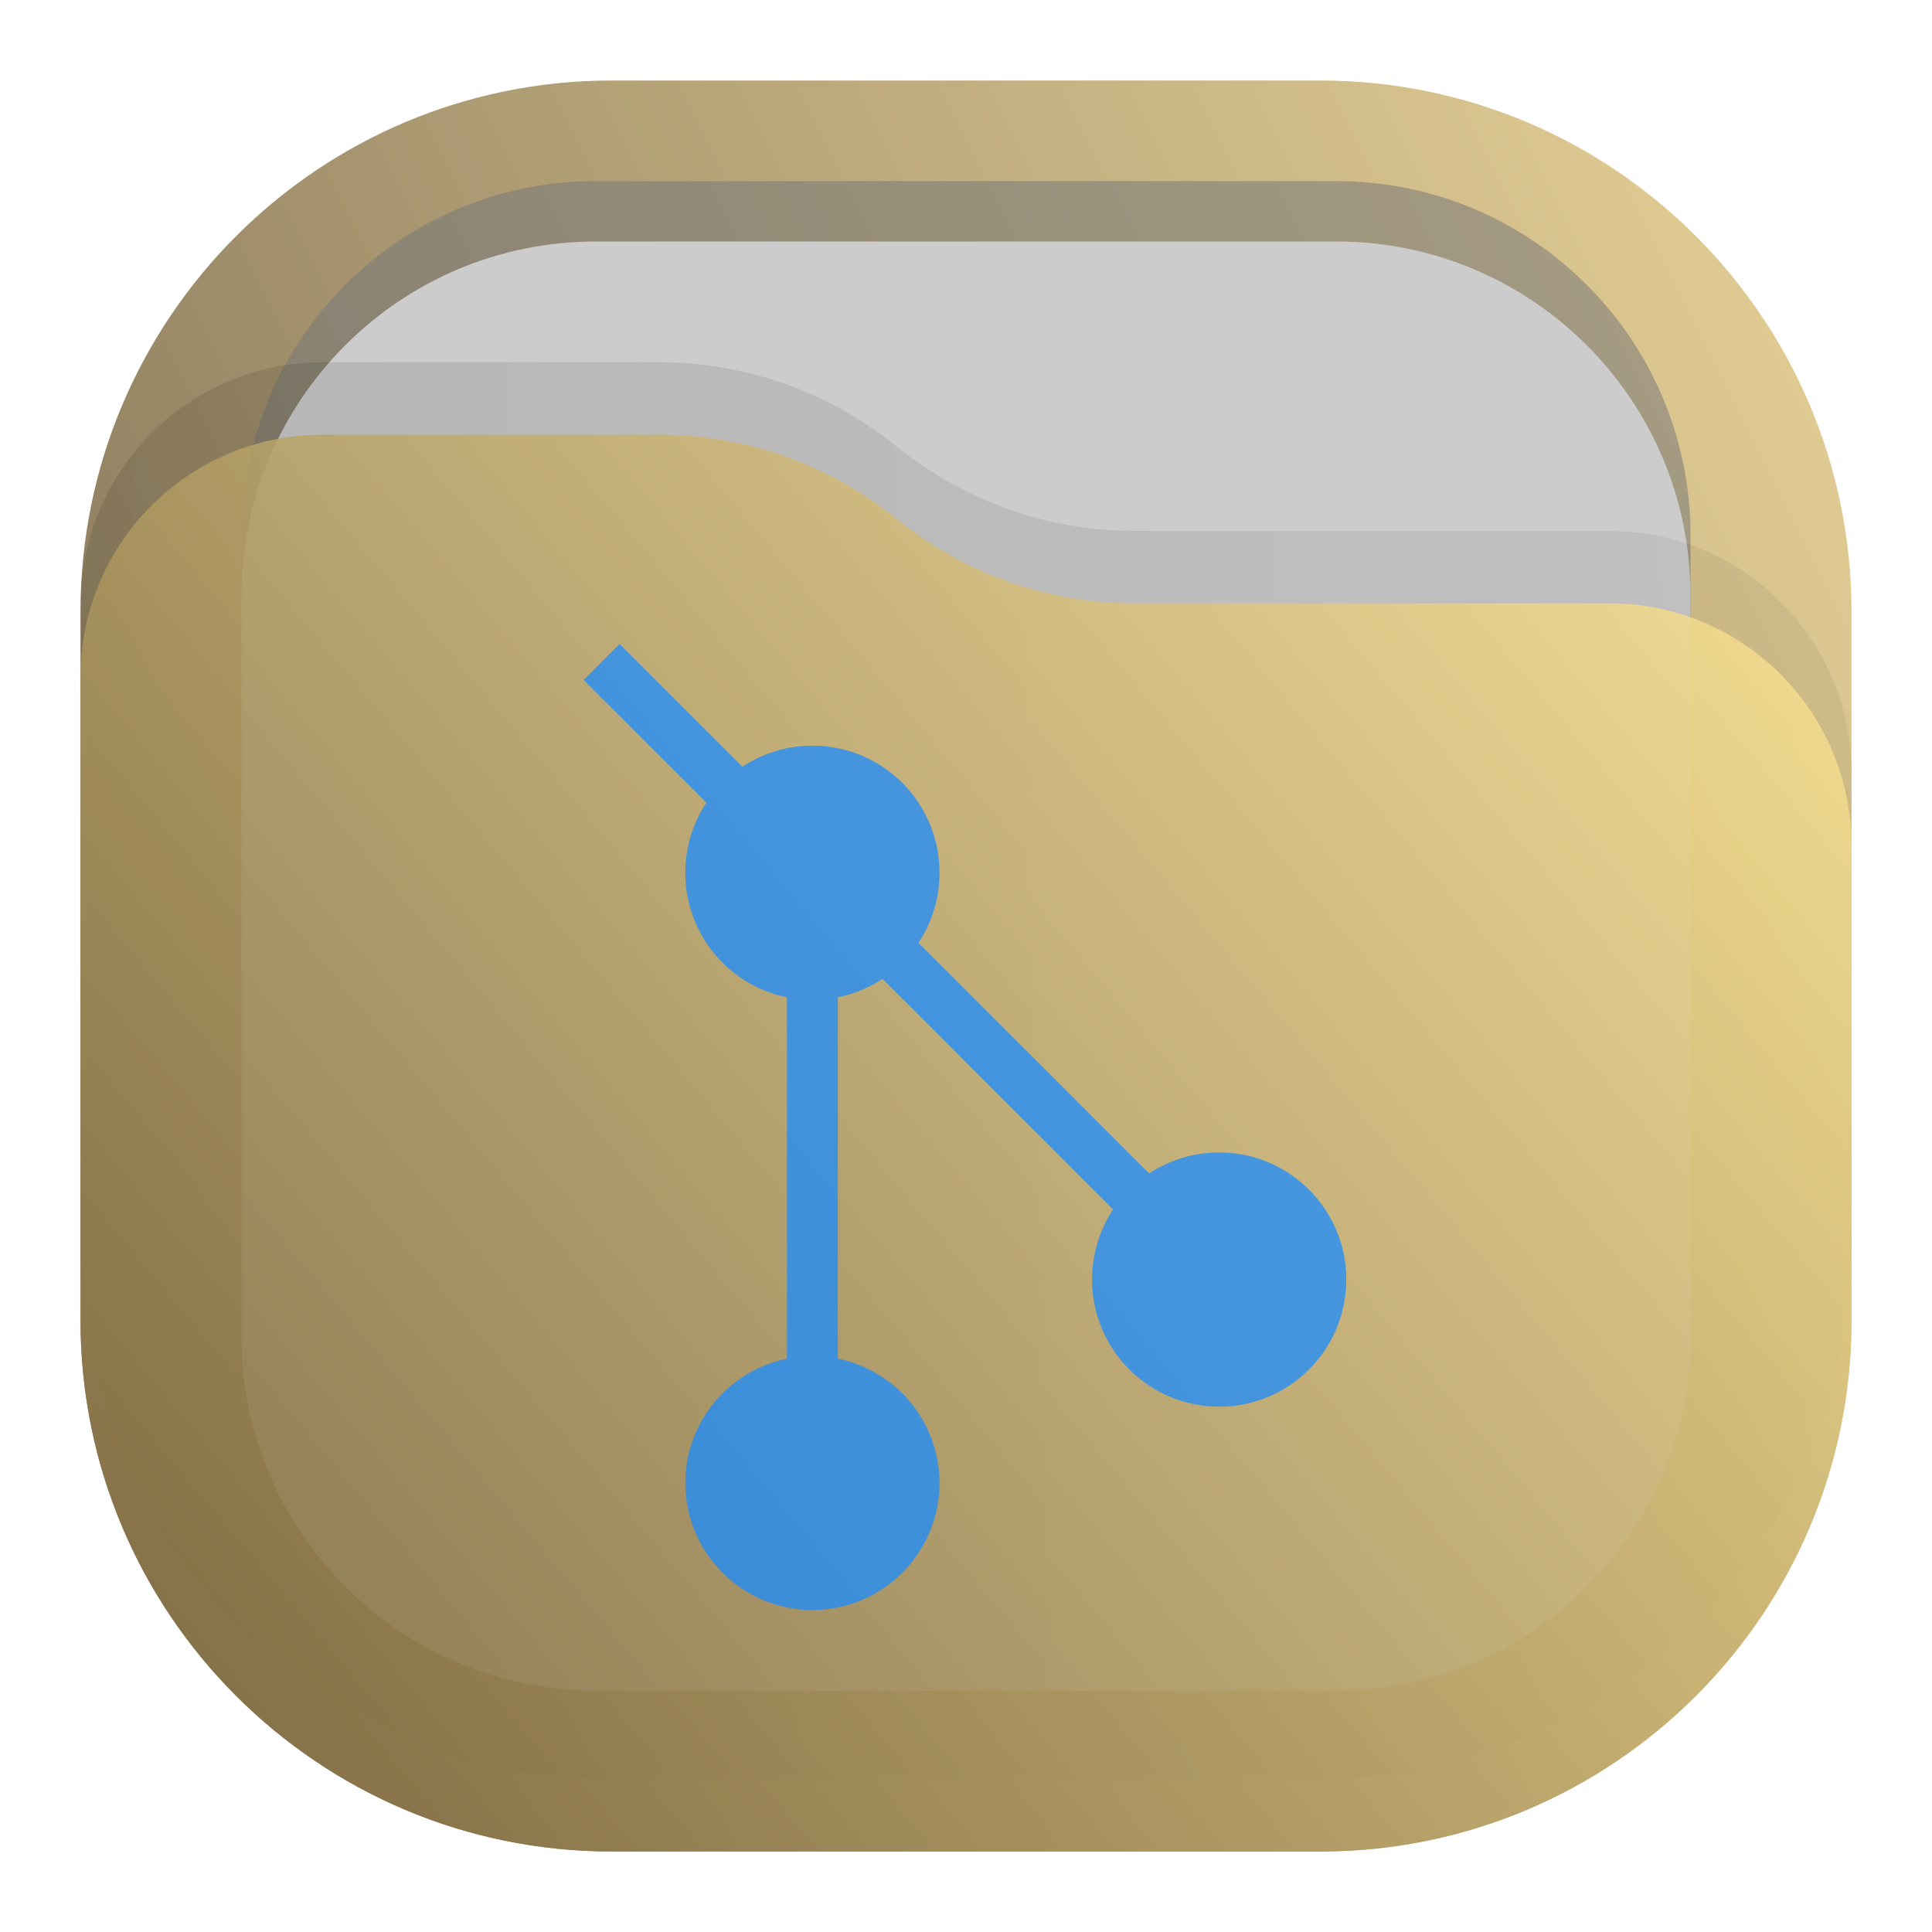
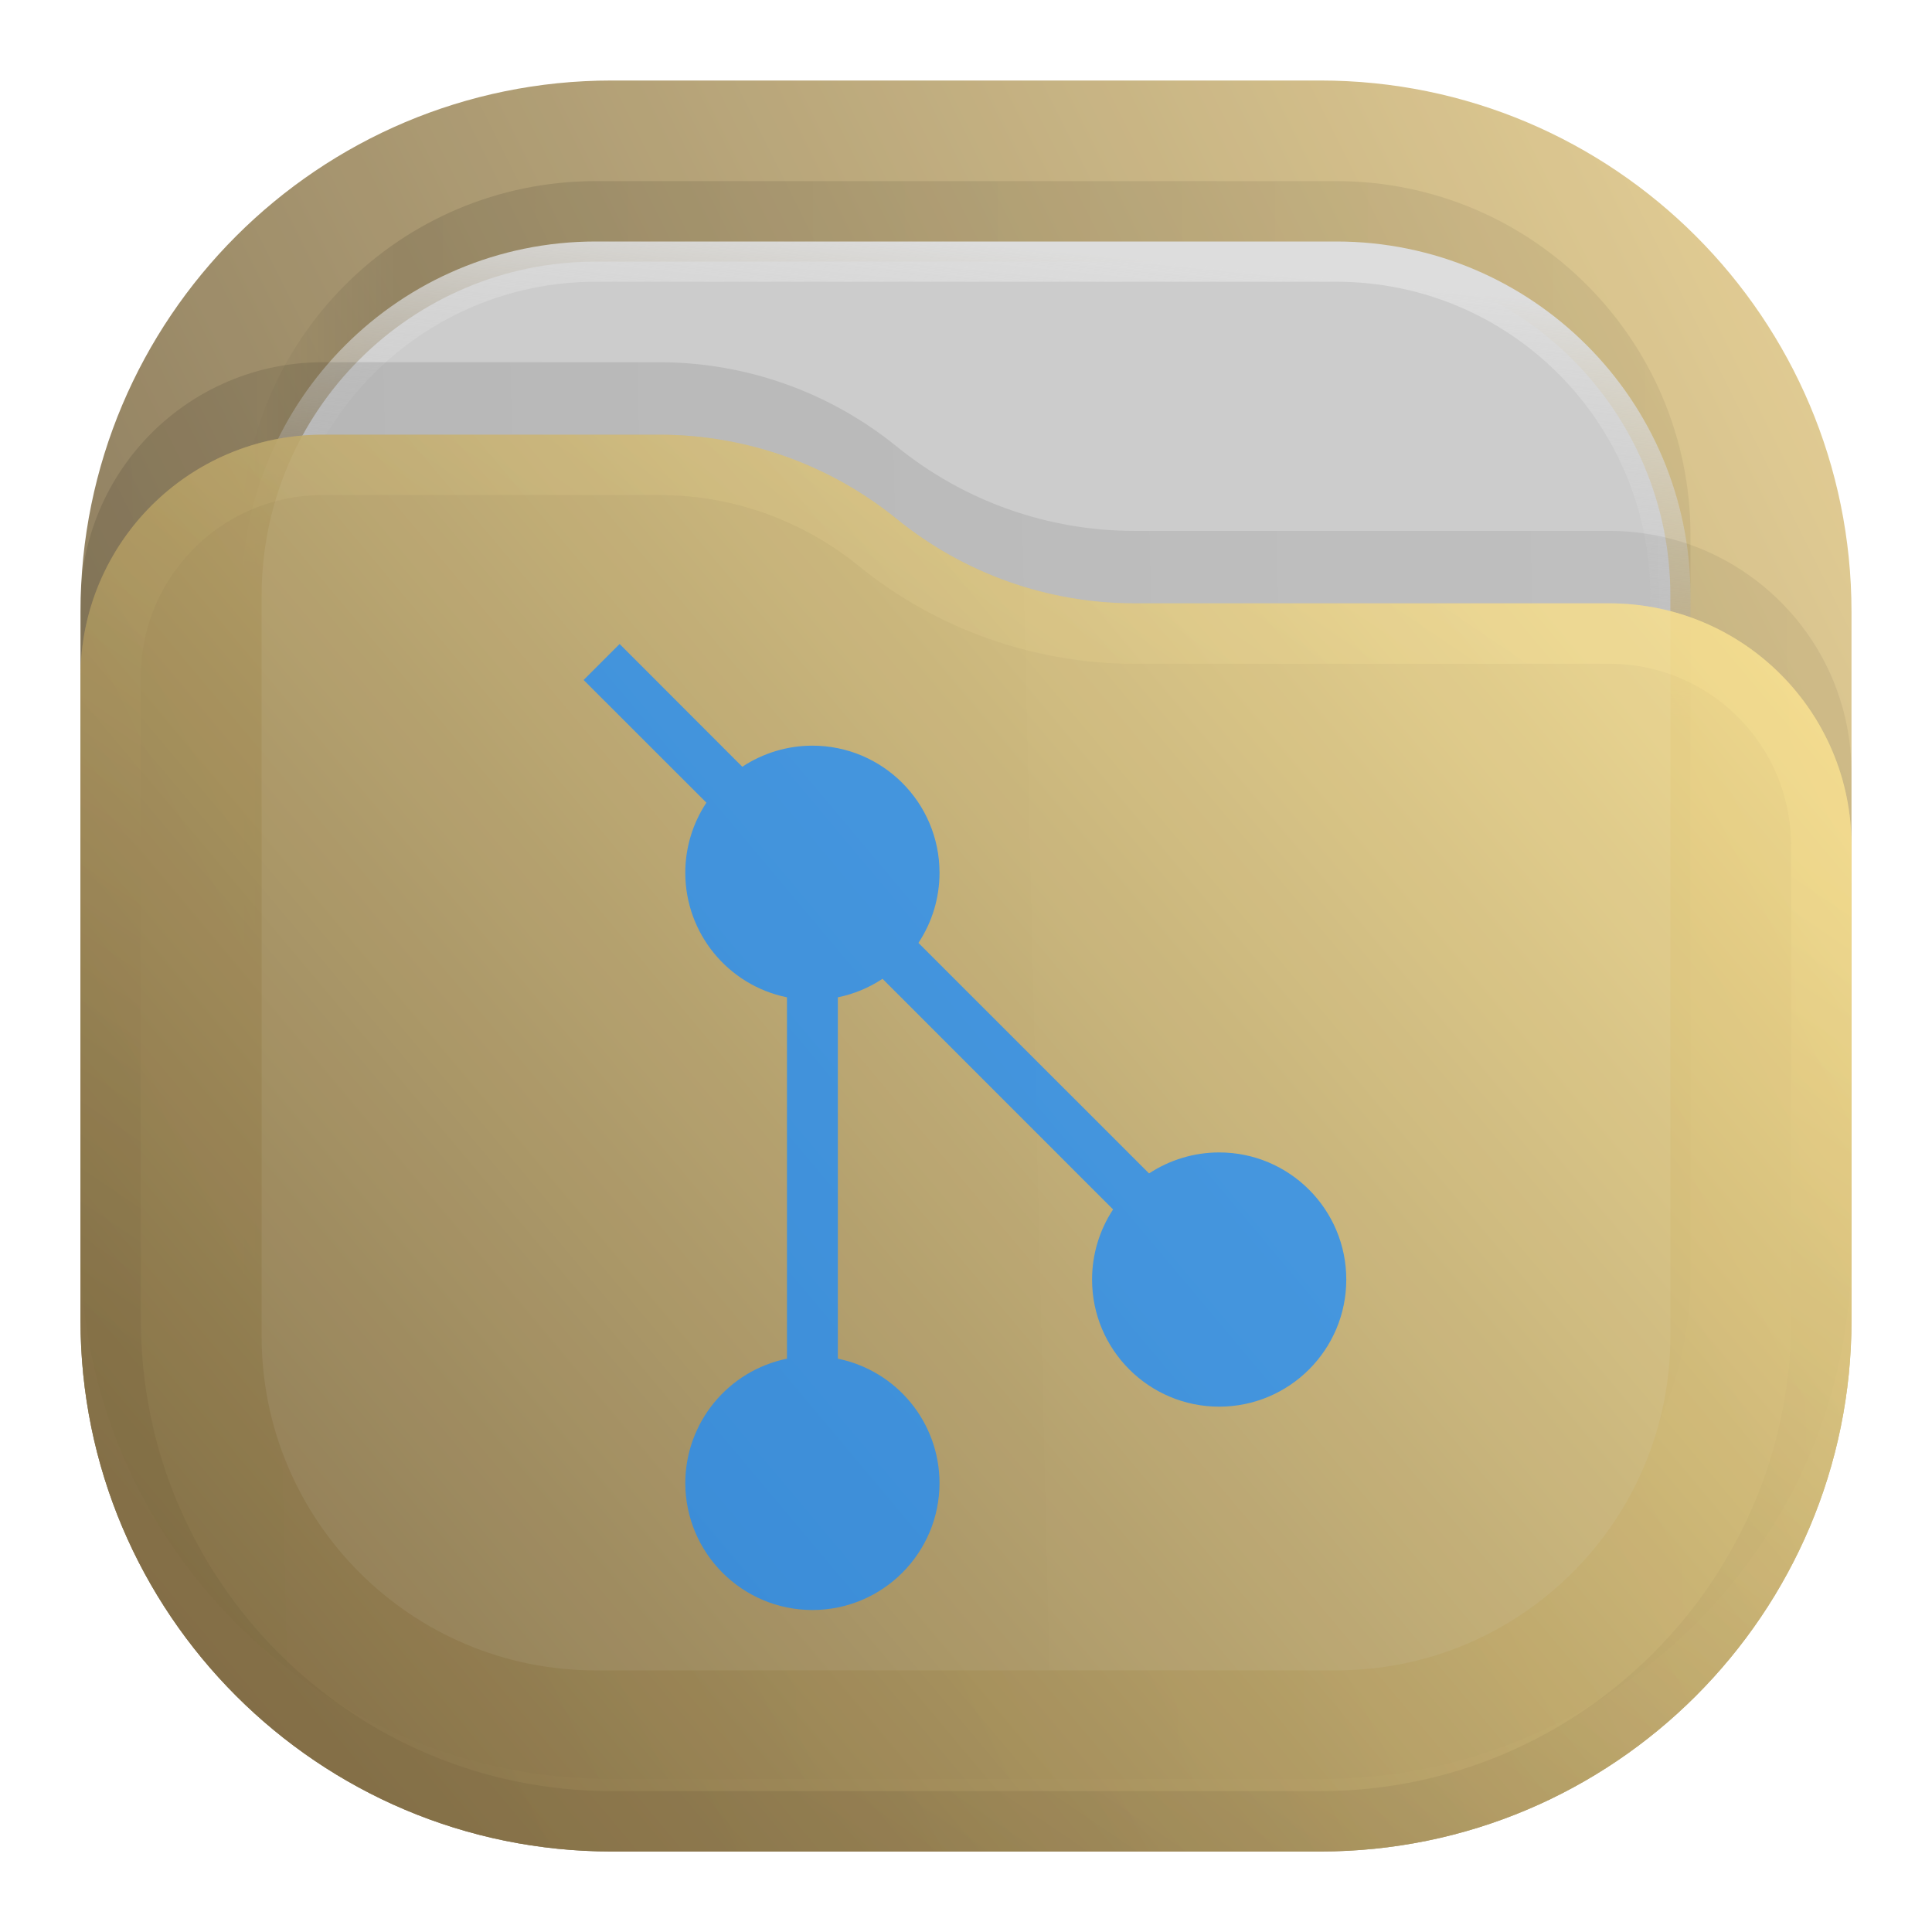
<svg xmlns="http://www.w3.org/2000/svg" width="24" height="24" viewBox="0 0 24 24" fill="none">
  <rect opacity="0.812" x="1" y="1" width="22" height="22" rx="6.6" fill="url(#paint0_linear_211_199)" />
-   <rect opacity="0.625" x="3" y="2.25" width="18" height="18" rx="4.4" fill="#777777" fill-opacity="0.875" />
-   <rect x="3" y="3" width="18" height="18" rx="4.4" fill="#CCCCCC" />
-   <path opacity="0.125" d="M1 7.508C1 5.847 2.347 4.5 4.008 4.5H8.19C9.265 4.5 10.307 4.87 11.141 5.548V5.548C11.975 6.225 13.016 6.595 14.091 6.595H19.992C21.653 6.595 23 7.942 23 9.603V15.5C23 19.145 20.045 22.1 16.4 22.1H7.6C3.955 22.1 1 19.145 1 15.5V7.508Z" fill="url(#paint1_linear_211_199)" fill-opacity="0.875" />
-   <path opacity="0.875" d="M1 8.408C1 6.747 2.347 5.4 4.008 5.4H8.19C9.265 5.4 10.307 5.77 11.141 6.448V6.448C11.975 7.125 13.016 7.495 14.091 7.495H19.992C21.653 7.495 23 8.842 23 10.503V16.4C23 20.045 20.045 23 16.4 23H7.6C3.955 23 1 20.045 1 16.4V8.408Z" fill="url(#paint2_linear_211_199)" />
+   <rect opacity="0.125" x="3" y="2.25" width="18" height="18" rx="4.4" fill="url(#paint1_linear_211_199)" fill-opacity="0.875" />
+   <rect x="3.25" y="3.25" width="17.5" height="17.5" rx="4.15" fill="#CCCCCC" stroke="url(#paint2_linear_211_199)" stroke-width="0.5" />
+   <path opacity="0.125" d="M1 7.508C1 5.847 2.347 4.5 4.008 4.5H8.19C9.265 4.5 10.307 4.87 11.141 5.548V5.548C11.975 6.225 13.016 6.595 14.091 6.595H19.992C21.653 6.595 23 7.942 23 9.603V15.5C23 19.145 20.045 22.1 16.4 22.1H7.6C3.955 22.1 1 19.145 1 15.5V7.508Z" fill="url(#paint3_linear_211_199)" fill-opacity="0.875" />
+   <g opacity="0.875">
+     <path d="M1 8.408C1 6.747 2.347 5.4 4.008 5.4H8.19C9.265 5.4 10.307 5.77 11.141 6.448V6.448C11.975 7.125 13.016 7.495 14.091 7.495H19.992C21.653 7.495 23 8.842 23 10.503V16.4C23 20.045 20.045 23 16.4 23H7.6C3.955 23 1 20.045 1 16.4V8.408Z" fill="url(#paint4_linear_211_199)" />
+     <path d="M22.625 10.503V16.4C22.625 19.838 19.838 22.625 16.4 22.625H7.6C4.162 22.625 1.375 19.838 1.375 16.4V8.408C1.375 6.954 2.554 5.775 4.008 5.775H8.19C9.179 5.775 10.137 6.115 10.904 6.739C11.805 7.471 12.93 7.87 14.091 7.87H19.992C21.446 7.87 22.625 9.049 22.625 10.503Z" stroke="url(#paint5_linear_211_199)" stroke-opacity="0.375" stroke-width="0.75" stroke-linejoin="round" />
+   </g>
  <path opacity="0.75" d="M7.697 8L7.25 8.447L8.775 9.971C8.604 10.23 8.513 10.532 8.513 10.842C8.513 11.592 9.041 12.239 9.776 12.389V16.878C9.043 17.028 8.515 17.672 8.513 18.421C8.513 19.293 9.22 20 10.092 20C10.964 20 11.671 19.293 11.671 18.421C11.669 17.672 11.142 17.028 10.408 16.878V12.389C10.606 12.349 10.794 12.271 10.963 12.159L13.827 15.024C13.657 15.282 13.566 15.585 13.566 15.895C13.566 16.767 14.273 17.474 15.145 17.474C16.017 17.474 16.724 16.767 16.724 15.895C16.724 15.023 16.017 14.316 15.145 14.316C14.835 14.316 14.532 14.407 14.274 14.577L11.409 11.713C11.58 11.455 11.671 11.152 11.671 10.842C11.671 9.97 10.964 9.263 10.092 9.263C9.782 9.263 9.48 9.354 9.221 9.525L7.697 8Z" fill="#198CFF" />
  <defs>
    <linearGradient id="paint0_linear_211_199" x1="23" y1="1" x2="1" y2="12" gradientUnits="userSpaceOnUse">
      <stop stop-color="#E3C880" />
      <stop offset="1" stop-color="#6F5C38" />
    </linearGradient>
-     <linearGradient id="paint1_linear_211_199" x1="23" y1="9" x2="1.012" y2="9.521" gradientUnits="userSpaceOnUse">
+     <linearGradient id="paint1_linear_211_199" x1="21" y1="4" x2="3" y2="4" gradientUnits="userSpaceOnUse">
+       <stop stop-opacity="0.5" />
+       <stop offset="0.89" />
+       <stop offset="1" stop-opacity="0" />
+     </linearGradient>
+     <linearGradient id="paint2_linear_211_199" x1="12" y1="3" x2="11.5" y2="8" gradientUnits="userSpaceOnUse">
+       <stop stop-color="#DDDDDD" />
+       <stop offset="1" stop-color="#CCCCCC" stop-opacity="0" />
+     </linearGradient>
+     <linearGradient id="paint3_linear_211_199" x1="23" y1="9" x2="1.012" y2="9.521" gradientUnits="userSpaceOnUse">
      <stop stop-opacity="0.5" />
      <stop offset="1" />
    </linearGradient>
-     <linearGradient id="paint2_linear_211_199" x1="23" y1="5.4" x2="1.429" y2="23.512" gradientUnits="userSpaceOnUse">
+     <linearGradient id="paint4_linear_211_199" x1="23" y1="5.4" x2="1.429" y2="23.512" gradientUnits="userSpaceOnUse">
+       <stop stop-color="#FFE795" />
+       <stop offset="1" stop-color="#7A653E" />
+     </linearGradient>
+     <linearGradient id="paint5_linear_211_199" x1="15" y1="5.5" x2="5.5" y2="19.5" gradientUnits="userSpaceOnUse">
      <stop stop-color="#FFE795" />
      <stop offset="1" stop-color="#7A653E" />
    </linearGradient>
  </defs>
</svg>
